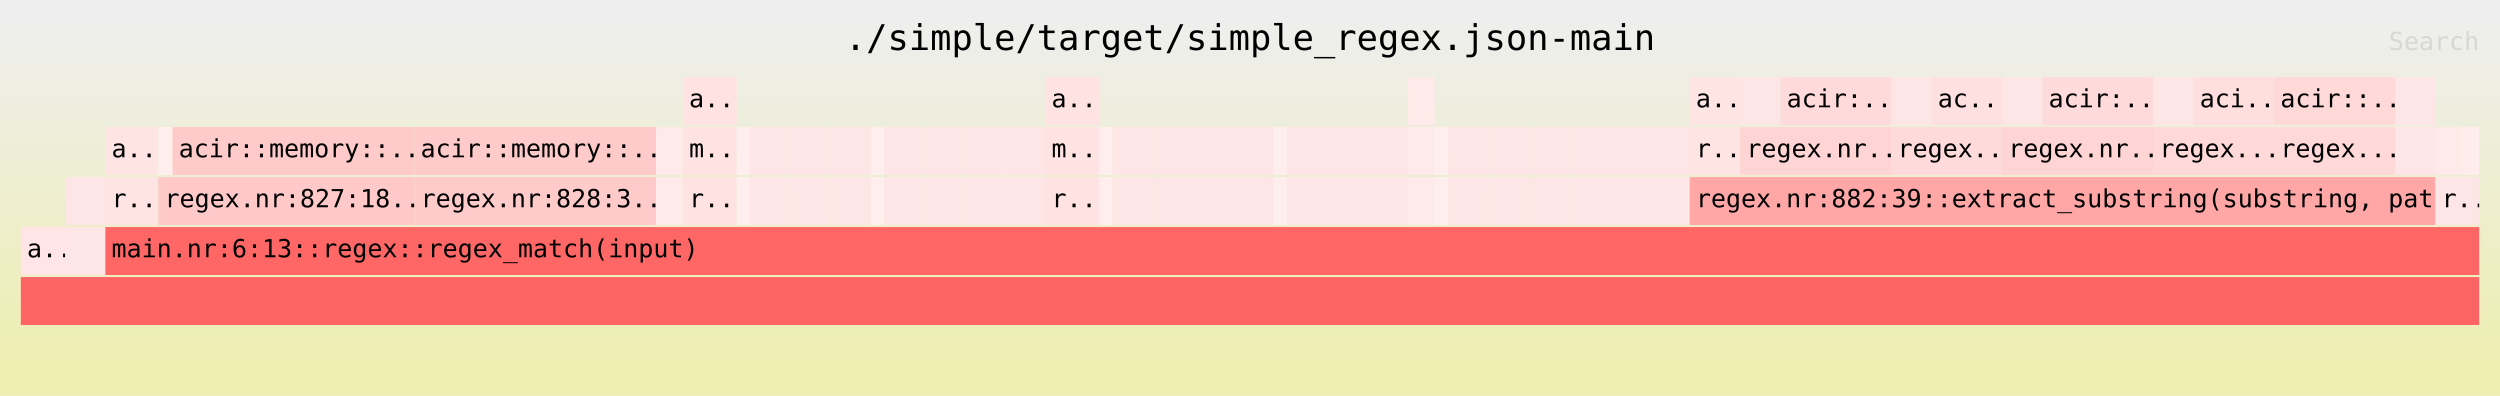
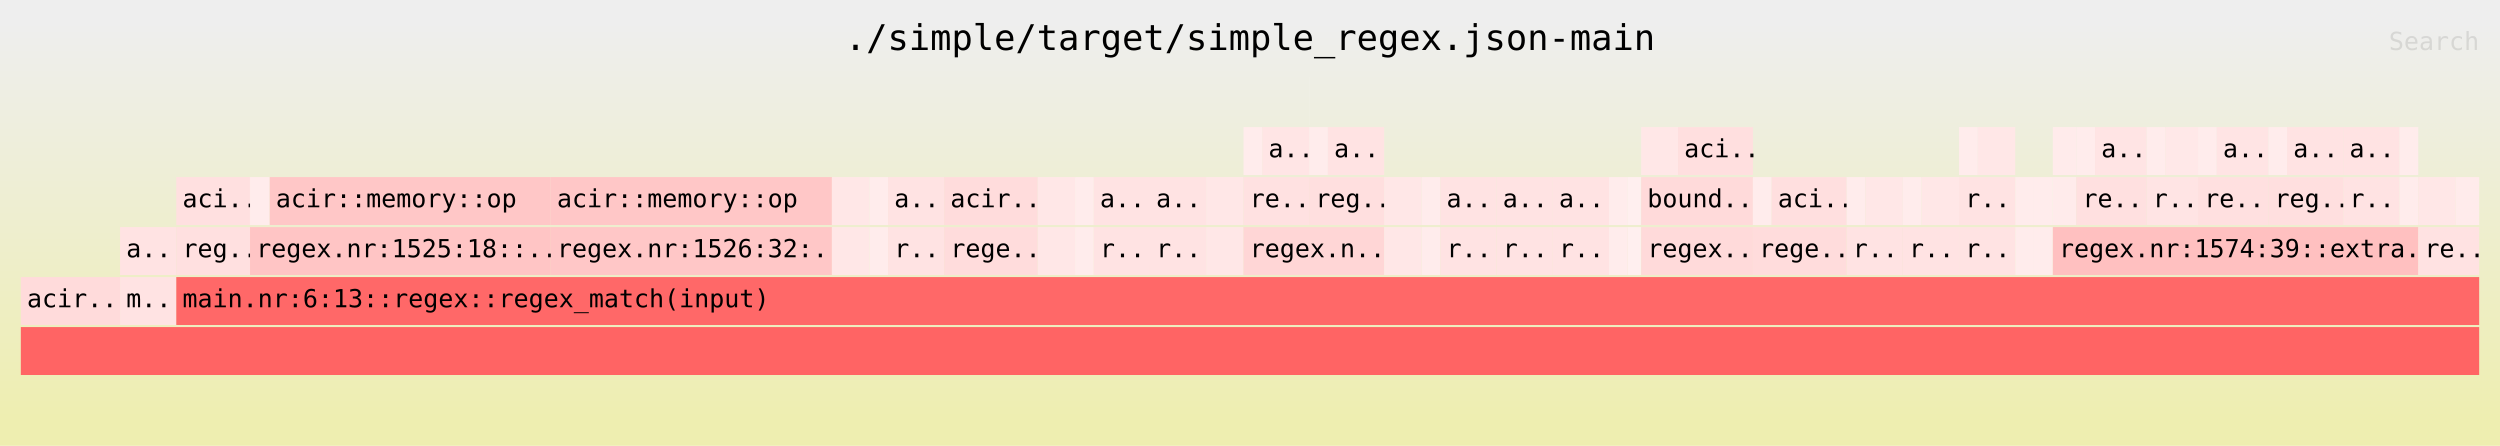
- <svg xmlns="http://www.w3.org/2000/svg" xmlns:ns1="http://github.com/jonhoo/inferno" version="1.1" width="1200" height="190" viewBox="0 0 1200 190">
+ <svg xmlns="http://www.w3.org/2000/svg" xmlns:ns1="http://github.com/jonhoo/inferno" version="1.1" width="1200" height="214" viewBox="0 0 1200 214">
  <defs>
    <linearGradient id="background" y1="0" y2="1" x1="0" x2="0">
      <stop stop-color="#eeeeee" offset="5%" />
      <stop stop-color="#eeeeb0" offset="95%" />
    </linearGradient>
  </defs>
  <style type="text/css">
text { font-family:monospace; font-size:12px }
#title { text-anchor:middle; font-size:17px; }
#matched { text-anchor:end; }
#search { text-anchor:end; opacity:0.1; cursor:pointer; }
#search:hover, #search.show { opacity:1; }
#subtitle { text-anchor:middle; font-color:rgb(160,160,160); }
#unzoom { cursor:pointer; }
#frames &gt; *:hover { stroke:black; stroke-width:0.5; cursor:pointer; }
.hide { display:none; }
.parent { opacity:0.5; }
</style>
-   <rect x="0" y="0" width="100%" height="190" fill="url(#background)" />
+   <rect x="0" y="0" width="100%" height="214" fill="url(#background)" />
  <text id="title" fill="rgb(0,0,0)" x="50%" y="24.00">./simple/target/simple_regex.json-main</text>
-   <text id="details" fill="rgb(0,0,0)" x="10" y="173.00"> </text>
+   <text id="details" fill="rgb(0,0,0)" x="10" y="197.00"> </text>
  <text id="unzoom" class="hide" fill="rgb(0,0,0)" x="10" y="24.00">Reset Zoom</text>
  <text id="search" fill="rgb(0,0,0)" x="1190" y="24.00">Search</text>
-   <text id="matched" fill="rgb(0,0,0)" x="1190" y="173.00"> </text>
-   <svg id="frames" x="10" width="1180" total_samples="187352">
-     <g>
-       <rect x="0%" y="109" width="1.799%" height="23" fill="rgb(255,229,229)" ns1:x="0" ns1:w="3371" />
-       <text x="0.25%" y="123.50">a..</text>
-     </g>
-     <g>
-       <rect x="1.799%" y="109" width="1.64%" height="23" fill="rgb(255,230,230)" ns1:x="3371" ns1:w="3072" />
-       <text x="2.049%" y="123.50" />
-     </g>
-     <g>
-       <rect x="1.799%" y="85" width="1.64%" height="23" fill="rgb(255,230,230)" ns1:x="3371" ns1:w="3072" />
-       <text x="2.049%" y="99.50" />
-     </g>
-     <g>
-       <rect x="3.439%" y="61" width="2.153%" height="23" fill="rgb(255,228,228)" ns1:x="6443" ns1:w="4034" />
-       <text x="3.689%" y="75.50">a..</text>
-     </g>
-     <g>
-       <rect x="3.439%" y="85" width="2.154%" height="23" fill="rgb(255,228,228)" ns1:x="6443" ns1:w="4036" />
-       <text x="3.689%" y="99.50">r..</text>
-     </g>
-     <g>
-       <rect x="5.592%" y="61" width="0.001%" height="23" fill="rgb(255,249,249)" ns1:x="10477" ns1:w="2" />
-       <text x="5.842%" y="75.50" />
-     </g>
-     <g>
-       <rect x="5.593%" y="61" width="0.57%" height="23" fill="rgb(255,238,238)" ns1:x="10479" ns1:w="1067" />
-       <text x="5.843%" y="75.50" />
-     </g>
-     <g>
-       <rect x="6.163%" y="61" width="0.01%" height="23" fill="rgb(255,248,248)" ns1:x="11546" ns1:w="18" />
-       <text x="6.413%" y="75.50" />
-     </g>
-     <g>
-       <rect x="5.593%" y="85" width="10.417%" height="23" fill="rgb(255,201,201)" ns1:x="10479" ns1:w="19517" />
-       <text x="5.843%" y="99.50">regex.nr:827:18..</text>
-     </g>
-     <g>
-       <rect x="6.172%" y="61" width="9.838%" height="23" fill="rgb(255,202,202)" ns1:x="11564" ns1:w="18432" />
-       <text x="6.422%" y="75.50">acir::memory::..</text>
-     </g>
-     <g>
-       <rect x="16.011%" y="85" width="9.829%" height="23" fill="rgb(255,202,202)" ns1:x="29996" ns1:w="18414" />
-       <text x="16.261%" y="99.50">regex.nr:828:3..</text>
-     </g>
-     <g>
-       <rect x="16.011%" y="61" width="9.829%" height="23" fill="rgb(255,202,202)" ns1:x="29996" ns1:w="18414" />
-       <text x="16.261%" y="75.50">acir::memory::..</text>
-     </g>
-     <g>
-       <rect x="25.839%" y="85" width="1.093%" height="23" fill="rgb(255,234,234)" ns1:x="48410" ns1:w="2048" />
-       <text x="26.089%" y="99.50" />
-     </g>
-     <g>
-       <rect x="25.839%" y="61" width="1.093%" height="23" fill="rgb(255,234,234)" ns1:x="48410" ns1:w="2048" />
-       <text x="26.089%" y="75.50" />
-     </g>
-     <g>
-       <rect x="26.932%" y="85" width="2.184%" height="23" fill="rgb(255,227,227)" ns1:x="50458" ns1:w="4092" />
-       <text x="27.182%" y="99.50">r..</text>
-     </g>
-     <g>
-       <rect x="26.932%" y="61" width="2.184%" height="23" fill="rgb(255,227,227)" ns1:x="50458" ns1:w="4092" />
-       <text x="27.182%" y="75.50">m..</text>
-     </g>
-     <g>
-       <rect x="26.932%" y="37" width="2.184%" height="23" fill="rgb(255,227,227)" ns1:x="50458" ns1:w="4092" />
-       <text x="27.182%" y="51.50">a..</text>
-     </g>
-     <g>
-       <rect x="29.116%" y="85" width="0.546%" height="23" fill="rgb(255,238,238)" ns1:x="54550" ns1:w="1023" />
-       <text x="29.366%" y="99.50" />
-     </g>
-     <g>
-       <rect x="29.116%" y="61" width="0.546%" height="23" fill="rgb(255,238,238)" ns1:x="54550" ns1:w="1023" />
-       <text x="29.366%" y="75.50" />
-     </g>
-     <g>
-       <rect x="29.662%" y="85" width="1.638%" height="23" fill="rgb(255,230,230)" ns1:x="55573" ns1:w="3069" />
-       <text x="29.912%" y="99.50" />
-     </g>
-     <g>
-       <rect x="29.662%" y="61" width="1.638%" height="23" fill="rgb(255,230,230)" ns1:x="55573" ns1:w="3069" />
-       <text x="29.912%" y="75.50" />
-     </g>
-     <g>
-       <rect x="31.3%" y="85" width="1.638%" height="23" fill="rgb(255,230,230)" ns1:x="58642" ns1:w="3069" />
-       <text x="31.55%" y="99.50" />
-     </g>
-     <g>
-       <rect x="31.3%" y="61" width="1.638%" height="23" fill="rgb(255,230,230)" ns1:x="58642" ns1:w="3069" />
-       <text x="31.55%" y="75.50" />
-     </g>
-     <g>
-       <rect x="32.938%" y="85" width="1.638%" height="23" fill="rgb(255,230,230)" ns1:x="61711" ns1:w="3069" />
-       <text x="33.188%" y="99.50" />
-     </g>
-     <g>
-       <rect x="32.938%" y="61" width="1.638%" height="23" fill="rgb(255,230,230)" ns1:x="61711" ns1:w="3069" />
-       <text x="33.188%" y="75.50" />
-     </g>
-     <g>
-       <rect x="34.577%" y="85" width="0.546%" height="23" fill="rgb(255,238,238)" ns1:x="64780" ns1:w="1023" />
-       <text x="34.827%" y="99.50" />
-     </g>
-     <g>
-       <rect x="34.577%" y="61" width="0.546%" height="23" fill="rgb(255,238,238)" ns1:x="64780" ns1:w="1023" />
-       <text x="34.827%" y="75.50" />
-     </g>
-     <g>
-       <rect x="35.123%" y="85" width="1.638%" height="23" fill="rgb(255,230,230)" ns1:x="65803" ns1:w="3069" />
-       <text x="35.373%" y="99.50" />
-     </g>
-     <g>
-       <rect x="35.123%" y="61" width="1.638%" height="23" fill="rgb(255,230,230)" ns1:x="65803" ns1:w="3069" />
-       <text x="35.373%" y="75.50" />
-     </g>
-     <g>
-       <rect x="36.761%" y="85" width="1.638%" height="23" fill="rgb(255,230,230)" ns1:x="68872" ns1:w="3069" />
-       <text x="37.011%" y="99.50" />
-     </g>
-     <g>
-       <rect x="36.761%" y="61" width="1.638%" height="23" fill="rgb(255,230,230)" ns1:x="68872" ns1:w="3069" />
-       <text x="37.011%" y="75.50" />
-     </g>
-     <g>
-       <rect x="38.399%" y="85" width="1.638%" height="23" fill="rgb(255,230,230)" ns1:x="71941" ns1:w="3069" />
-       <text x="38.649%" y="99.50" />
-     </g>
-     <g>
-       <rect x="38.399%" y="61" width="1.638%" height="23" fill="rgb(255,230,230)" ns1:x="71941" ns1:w="3069" />
-       <text x="38.649%" y="75.50" />
-     </g>
-     <g>
-       <rect x="40.037%" y="85" width="1.638%" height="23" fill="rgb(255,230,230)" ns1:x="75010" ns1:w="3069" />
-       <text x="40.287%" y="99.50" />
-     </g>
-     <g>
-       <rect x="40.037%" y="61" width="1.638%" height="23" fill="rgb(255,230,230)" ns1:x="75010" ns1:w="3069" />
-       <text x="40.287%" y="75.50" />
-     </g>
-     <g>
-       <rect x="41.675%" y="85" width="2.184%" height="23" fill="rgb(255,227,227)" ns1:x="78079" ns1:w="4092" />
-       <text x="41.925%" y="99.50">r..</text>
-     </g>
-     <g>
-       <rect x="41.675%" y="61" width="2.184%" height="23" fill="rgb(255,227,227)" ns1:x="78079" ns1:w="4092" />
-       <text x="41.925%" y="75.50">m..</text>
-     </g>
-     <g>
-       <rect x="41.675%" y="37" width="2.184%" height="23" fill="rgb(255,227,227)" ns1:x="78079" ns1:w="4092" />
-       <text x="41.925%" y="51.50">a..</text>
-     </g>
-     <g>
-       <rect x="43.859%" y="85" width="0.546%" height="23" fill="rgb(255,238,238)" ns1:x="82171" ns1:w="1023" />
-       <text x="44.109%" y="99.50" />
-     </g>
-     <g>
-       <rect x="43.859%" y="61" width="0.546%" height="23" fill="rgb(255,238,238)" ns1:x="82171" ns1:w="1023" />
-       <text x="44.109%" y="75.50" />
-     </g>
-     <g>
-       <rect x="44.405%" y="85" width="1.638%" height="23" fill="rgb(255,230,230)" ns1:x="83194" ns1:w="3069" />
-       <text x="44.655%" y="99.50" />
-     </g>
-     <g>
-       <rect x="44.405%" y="61" width="1.638%" height="23" fill="rgb(255,230,230)" ns1:x="83194" ns1:w="3069" />
-       <text x="44.655%" y="75.50" />
-     </g>
-     <g>
-       <rect x="46.043%" y="85" width="1.638%" height="23" fill="rgb(255,230,230)" ns1:x="86263" ns1:w="3069" />
-       <text x="46.293%" y="99.50" />
-     </g>
-     <g>
-       <rect x="46.043%" y="61" width="1.638%" height="23" fill="rgb(255,230,230)" ns1:x="86263" ns1:w="3069" />
-       <text x="46.293%" y="75.50" />
-     </g>
-     <g>
-       <rect x="47.681%" y="85" width="1.638%" height="23" fill="rgb(255,230,230)" ns1:x="89332" ns1:w="3069" />
-       <text x="47.931%" y="99.50" />
-     </g>
-     <g>
-       <rect x="47.681%" y="61" width="1.638%" height="23" fill="rgb(255,230,230)" ns1:x="89332" ns1:w="3069" />
-       <text x="47.931%" y="75.50" />
-     </g>
-     <g>
-       <rect x="49.319%" y="85" width="1.638%" height="23" fill="rgb(255,230,230)" ns1:x="92401" ns1:w="3069" />
-       <text x="49.569%" y="99.50" />
-     </g>
-     <g>
-       <rect x="49.319%" y="61" width="1.638%" height="23" fill="rgb(255,230,230)" ns1:x="92401" ns1:w="3069" />
-       <text x="49.569%" y="75.50" />
-     </g>
-     <g>
-       <rect x="50.958%" y="85" width="0.546%" height="23" fill="rgb(255,238,238)" ns1:x="95470" ns1:w="1023" />
-       <text x="51.208%" y="99.50" />
-     </g>
-     <g>
-       <rect x="50.958%" y="61" width="0.546%" height="23" fill="rgb(255,238,238)" ns1:x="95470" ns1:w="1023" />
-       <text x="51.208%" y="75.50" />
-     </g>
-     <g>
-       <rect x="51.504%" y="85" width="1.638%" height="23" fill="rgb(255,230,230)" ns1:x="96493" ns1:w="3069" />
-       <text x="51.754%" y="99.50" />
-     </g>
-     <g>
-       <rect x="51.504%" y="61" width="1.638%" height="23" fill="rgb(255,230,230)" ns1:x="96493" ns1:w="3069" />
-       <text x="51.754%" y="75.50" />
-     </g>
-     <g>
-       <rect x="53.142%" y="85" width="1.638%" height="23" fill="rgb(255,230,230)" ns1:x="99562" ns1:w="3069" />
-       <text x="53.392%" y="99.50" />
-     </g>
-     <g>
-       <rect x="53.142%" y="61" width="1.638%" height="23" fill="rgb(255,230,230)" ns1:x="99562" ns1:w="3069" />
-       <text x="53.392%" y="75.50" />
-     </g>
-     <g>
-       <rect x="54.78%" y="85" width="1.638%" height="23" fill="rgb(255,230,230)" ns1:x="102631" ns1:w="3069" />
-       <text x="55.03%" y="99.50" />
-     </g>
-     <g>
-       <rect x="54.78%" y="61" width="1.638%" height="23" fill="rgb(255,230,230)" ns1:x="102631" ns1:w="3069" />
-       <text x="55.03%" y="75.50" />
-     </g>
-     <g>
-       <rect x="56.418%" y="85" width="1.092%" height="23" fill="rgb(255,234,234)" ns1:x="105700" ns1:w="2046" />
-       <text x="56.668%" y="99.50" />
-     </g>
-     <g>
-       <rect x="56.418%" y="61" width="1.092%" height="23" fill="rgb(255,234,234)" ns1:x="105700" ns1:w="2046" />
-       <text x="56.668%" y="75.50" />
-     </g>
-     <g>
-       <rect x="56.418%" y="37" width="1.092%" height="23" fill="rgb(255,234,234)" ns1:x="105700" ns1:w="2046" />
-       <text x="56.668%" y="51.50" />
-     </g>
-     <g>
-       <rect x="57.51%" y="85" width="0.546%" height="23" fill="rgb(255,238,238)" ns1:x="107746" ns1:w="1023" />
-       <text x="57.76%" y="99.50" />
-     </g>
-     <g>
-       <rect x="57.51%" y="61" width="0.546%" height="23" fill="rgb(255,238,238)" ns1:x="107746" ns1:w="1023" />
-       <text x="57.76%" y="75.50" />
-     </g>
-     <g>
-       <rect x="58.056%" y="85" width="1.638%" height="23" fill="rgb(255,230,230)" ns1:x="108769" ns1:w="3069" />
-       <text x="58.306%" y="99.50" />
-     </g>
-     <g>
-       <rect x="58.056%" y="61" width="1.638%" height="23" fill="rgb(255,230,230)" ns1:x="108769" ns1:w="3069" />
-       <text x="58.306%" y="75.50" />
-     </g>
-     <g>
-       <rect x="59.694%" y="85" width="1.638%" height="23" fill="rgb(255,230,230)" ns1:x="111838" ns1:w="3069" />
-       <text x="59.944%" y="99.50" />
-     </g>
-     <g>
-       <rect x="59.694%" y="61" width="1.638%" height="23" fill="rgb(255,230,230)" ns1:x="111838" ns1:w="3069" />
-       <text x="59.944%" y="75.50" />
-     </g>
-     <g>
-       <rect x="61.332%" y="85" width="1.638%" height="23" fill="rgb(255,230,230)" ns1:x="114907" ns1:w="3069" />
-       <text x="61.582%" y="99.50" />
-     </g>
-     <g>
-       <rect x="61.332%" y="61" width="1.638%" height="23" fill="rgb(255,230,230)" ns1:x="114907" ns1:w="3069" />
-       <text x="61.582%" y="75.50" />
-     </g>
-     <g>
-       <rect x="62.97%" y="85" width="1.638%" height="23" fill="rgb(255,230,230)" ns1:x="117976" ns1:w="3069" />
-       <text x="63.22%" y="99.50" />
-     </g>
-     <g>
-       <rect x="62.97%" y="61" width="1.638%" height="23" fill="rgb(255,230,230)" ns1:x="117976" ns1:w="3069" />
-       <text x="63.22%" y="75.50" />
-     </g>
-     <g>
-       <rect x="64.608%" y="85" width="1.638%" height="23" fill="rgb(255,230,230)" ns1:x="121045" ns1:w="3069" />
-       <text x="64.858%" y="99.50" />
-     </g>
-     <g>
-       <rect x="64.608%" y="61" width="1.638%" height="23" fill="rgb(255,230,230)" ns1:x="121045" ns1:w="3069" />
-       <text x="64.858%" y="75.50" />
-     </g>
-     <g>
-       <rect x="66.246%" y="85" width="1.638%" height="23" fill="rgb(255,230,230)" ns1:x="124114" ns1:w="3069" />
-       <text x="66.496%" y="99.50" />
-     </g>
-     <g>
-       <rect x="66.246%" y="61" width="1.638%" height="23" fill="rgb(255,230,230)" ns1:x="124114" ns1:w="3069" />
-       <text x="66.496%" y="75.50" />
-     </g>
-     <g>
-       <rect x="67.885%" y="85" width="0.001%" height="23" fill="rgb(255,249,249)" ns1:x="127183" ns1:w="1" />
-       <text x="68.135%" y="99.50" />
-     </g>
-     <g>
-       <rect x="67.885%" y="61" width="0.001%" height="23" fill="rgb(255,249,249)" ns1:x="127183" ns1:w="1" />
-       <text x="68.135%" y="75.50" />
-     </g>
-     <g>
-       <rect x="67.885%" y="85" width="0.002%" height="23" fill="rgb(255,249,249)" ns1:x="127184" ns1:w="3" />
-       <text x="68.135%" y="99.50" />
-     </g>
-     <g>
-       <rect x="67.885%" y="61" width="0.002%" height="23" fill="rgb(255,249,249)" ns1:x="127184" ns1:w="3" />
-       <text x="68.135%" y="75.50" />
-     </g>
-     <g>
-       <rect x="67.887%" y="61" width="2.053%" height="23" fill="rgb(255,228,228)" ns1:x="127187" ns1:w="3846" />
-       <text x="68.137%" y="75.50">r..</text>
-     </g>
-     <g>
-       <rect x="67.887%" y="37" width="2.053%" height="23" fill="rgb(255,228,228)" ns1:x="127187" ns1:w="3846" />
-       <text x="68.137%" y="51.50">a..</text>
-     </g>
-     <g>
-       <rect x="69.939%" y="61" width="0.002%" height="23" fill="rgb(255,249,249)" ns1:x="131033" ns1:w="3" />
-       <text x="70.189%" y="75.50" />
-     </g>
-     <g>
-       <rect x="69.939%" y="37" width="0.002%" height="23" fill="rgb(255,249,249)" ns1:x="131033" ns1:w="3" />
-       <text x="70.189%" y="51.50" />
-     </g>
-     <g>
-       <rect x="69.941%" y="37" width="1.64%" height="23" fill="rgb(255,230,230)" ns1:x="131036" ns1:w="3072" />
-       <text x="70.191%" y="51.50" />
-     </g>
-     <g>
-       <rect x="69.941%" y="61" width="6.149%" height="23" fill="rgb(255,212,212)" ns1:x="131036" ns1:w="11520" />
-       <text x="70.191%" y="75.50">regex.nr..</text>
-     </g>
-     <g>
-       <rect x="71.581%" y="37" width="4.509%" height="23" fill="rgb(255,218,218)" ns1:x="134108" ns1:w="8448" />
-       <text x="71.831%" y="51.50">acir:..</text>
-     </g>
-     <g>
-       <rect x="76.09%" y="37" width="1.638%" height="23" fill="rgb(255,230,230)" ns1:x="142556" ns1:w="3069" />
-       <text x="76.34%" y="51.50" />
-     </g>
-     <g>
-       <rect x="76.09%" y="61" width="4.504%" height="23" fill="rgb(255,218,218)" ns1:x="142556" ns1:w="8439" />
-       <text x="76.34%" y="75.50">regex..</text>
-     </g>
-     <g>
-       <rect x="77.728%" y="37" width="2.866%" height="23" fill="rgb(255,224,224)" ns1:x="145625" ns1:w="5370" />
-       <text x="77.978%" y="51.50">ac..</text>
-     </g>
-     <g>
-       <rect x="80.594%" y="37" width="1.64%" height="23" fill="rgb(255,230,230)" ns1:x="150995" ns1:w="3072" />
-       <text x="80.844%" y="51.50" />
-     </g>
-     <g>
-       <rect x="80.594%" y="61" width="6.149%" height="23" fill="rgb(255,212,212)" ns1:x="150995" ns1:w="11520" />
-       <text x="80.844%" y="75.50">regex.nr..</text>
-     </g>
-     <g>
-       <rect x="82.234%" y="37" width="4.509%" height="23" fill="rgb(255,218,218)" ns1:x="154067" ns1:w="8448" />
-       <text x="82.484%" y="51.50">acir:..</text>
-     </g>
-     <g>
-       <rect x="86.743%" y="37" width="1.64%" height="23" fill="rgb(255,230,230)" ns1:x="162515" ns1:w="3072" />
-       <text x="86.993%" y="51.50" />
-     </g>
-     <g>
-       <rect x="86.743%" y="61" width="4.919%" height="23" fill="rgb(255,216,216)" ns1:x="162515" ns1:w="9216" />
-       <text x="86.993%" y="75.50">regex...</text>
-     </g>
-     <g>
-       <rect x="88.383%" y="37" width="3.279%" height="23" fill="rgb(255,222,222)" ns1:x="165587" ns1:w="6144" />
-       <text x="88.633%" y="51.50">aci..</text>
-     </g>
-     <g>
-       <rect x="91.662%" y="61" width="4.919%" height="23" fill="rgb(255,216,216)" ns1:x="171731" ns1:w="9216" />
-       <text x="91.912%" y="75.50">regex...</text>
-     </g>
-     <g>
-       <rect x="91.662%" y="37" width="4.919%" height="23" fill="rgb(255,216,216)" ns1:x="171731" ns1:w="9216" />
-       <text x="91.912%" y="51.50">acir::..</text>
-     </g>
-     <g>
-       <rect x="67.887%" y="85" width="30.334%" height="23" fill="rgb(255,167,167)" ns1:x="127187" ns1:w="56832" />
-       <text x="68.137%" y="99.50">regex.nr:882:39::extract_substring(substring, pat..</text>
-     </g>
-     <g>
-       <rect x="96.581%" y="61" width="1.64%" height="23" fill="rgb(255,230,230)" ns1:x="180947" ns1:w="3072" />
-       <text x="96.831%" y="75.50" />
-     </g>
-     <g>
-       <rect x="96.581%" y="37" width="1.64%" height="23" fill="rgb(255,230,230)" ns1:x="180947" ns1:w="3072" />
-       <text x="96.831%" y="51.50" />
-     </g>
-     <g>
-       <rect x="98.221%" y="61" width="0.001%" height="23" fill="rgb(255,249,249)" ns1:x="184019" ns1:w="1" />
-       <text x="98.471%" y="75.50" />
-     </g>
-     <g>
-       <rect x="98.221%" y="85" width="0.002%" height="23" fill="rgb(255,249,249)" ns1:x="184019" ns1:w="4" />
-       <text x="98.471%" y="99.50" />
-     </g>
-     <g>
-       <rect x="98.222%" y="61" width="0.002%" height="23" fill="rgb(255,249,249)" ns1:x="184020" ns1:w="3" />
-       <text x="98.472%" y="75.50" />
-     </g>
-     <g>
-       <rect x="98.223%" y="61" width="1.094%" height="23" fill="rgb(255,234,234)" ns1:x="184023" ns1:w="2049" />
-       <text x="98.473%" y="75.50" />
-     </g>
-     <g>
-       <rect x="0%" y="133" width="100%" height="23" fill="rgb(255,100,100)" ns1:x="0" ns1:w="187352" />
-       <text x="0.25%" y="147.50" />
-     </g>
-     <g>
-       <rect x="3.439%" y="109" width="96.561%" height="23" fill="rgb(255,102,102)" ns1:x="6443" ns1:w="180909" />
-       <text x="3.689%" y="123.50">main.nr:6:13::regex::regex_match(input)</text>
-     </g>
-     <g>
-       <rect x="98.223%" y="85" width="1.777%" height="23" fill="rgb(255,230,230)" ns1:x="184023" ns1:w="3329" />
-       <text x="98.473%" y="99.50">r..</text>
-     </g>
-     <g>
-       <rect x="99.317%" y="61" width="0.683%" height="23" fill="rgb(255,237,237)" ns1:x="186072" ns1:w="1280" />
-       <text x="99.567%" y="75.50" />
+   <text id="matched" fill="rgb(0,0,0)" x="1190" y="197.00"> </text>
+   <svg id="frames" x="10" width="1180" total_samples="134325">
+     <g>
+       <rect x="0%" y="133" width="4.034%" height="23" fill="rgb(255,219,219)" ns1:x="0" ns1:w="5419" />
+       <text x="0.25%" y="147.50">acir..</text>
+     </g>
+     <g>
+       <rect x="4.034%" y="133" width="0.002%" height="23" fill="rgb(255,249,249)" ns1:x="5419" ns1:w="3" />
+       <text x="4.284%" y="147.50" />
+     </g>
+     <g>
+       <rect x="4.037%" y="133" width="2.287%" height="23" fill="rgb(255,227,227)" ns1:x="5422" ns1:w="3072" />
+       <text x="4.287%" y="147.50">m..</text>
+     </g>
+     <g>
+       <rect x="4.037%" y="109" width="2.287%" height="23" fill="rgb(255,227,227)" ns1:x="5422" ns1:w="3072" />
+       <text x="4.287%" y="123.50">a..</text>
+     </g>
+     <g>
+       <rect x="6.324%" y="85" width="2.998%" height="23" fill="rgb(255,224,224)" ns1:x="8494" ns1:w="4027" />
+       <text x="6.574%" y="99.50">aci..</text>
+     </g>
+     <g>
+       <rect x="6.324%" y="109" width="2.999%" height="23" fill="rgb(255,224,224)" ns1:x="8494" ns1:w="4029" />
+       <text x="6.574%" y="123.50">reg..</text>
+     </g>
+     <g>
+       <rect x="9.321%" y="85" width="0.002%" height="23" fill="rgb(255,249,249)" ns1:x="12521" ns1:w="2" />
+       <text x="9.571%" y="99.50" />
+     </g>
+     <g>
+       <rect x="9.323%" y="85" width="0.789%" height="23" fill="rgb(255,236,236)" ns1:x="12523" ns1:w="1060" />
+       <text x="9.573%" y="99.50" />
+     </g>
+     <g>
+       <rect x="10.112%" y="85" width="0.011%" height="23" fill="rgb(255,248,248)" ns1:x="13583" ns1:w="15" />
+       <text x="10.362%" y="99.50" />
+     </g>
+     <g>
+       <rect x="9.323%" y="109" width="12.235%" height="23" fill="rgb(255,197,197)" ns1:x="12523" ns1:w="16435" />
+       <text x="9.573%" y="123.50">regex.nr:1525:18::..</text>
+     </g>
+     <g>
+       <rect x="10.123%" y="85" width="11.435%" height="23" fill="rgb(255,199,199)" ns1:x="13598" ns1:w="15360" />
+       <text x="10.373%" y="99.50">acir::memory::op</text>
+     </g>
+     <g>
+       <rect x="21.558%" y="109" width="11.435%" height="23" fill="rgb(255,199,199)" ns1:x="28958" ns1:w="15360" />
+       <text x="21.808%" y="123.50">regex.nr:1526:32:..</text>
+     </g>
+     <g>
+       <rect x="21.558%" y="85" width="11.435%" height="23" fill="rgb(255,199,199)" ns1:x="28958" ns1:w="15360" />
+       <text x="21.808%" y="99.50">acir::memory::op</text>
+     </g>
+     <g>
+       <rect x="32.993%" y="109" width="1.525%" height="23" fill="rgb(255,231,231)" ns1:x="44318" ns1:w="2048" />
+       <text x="33.243%" y="123.50" />
+     </g>
+     <g>
+       <rect x="32.993%" y="85" width="1.525%" height="23" fill="rgb(255,231,231)" ns1:x="44318" ns1:w="2048" />
+       <text x="33.243%" y="99.50" />
+     </g>
+     <g>
+       <rect x="34.518%" y="109" width="0.76%" height="23" fill="rgb(255,236,236)" ns1:x="46366" ns1:w="1021" />
+       <text x="34.768%" y="123.50" />
+     </g>
+     <g>
+       <rect x="34.518%" y="85" width="0.76%" height="23" fill="rgb(255,236,236)" ns1:x="46366" ns1:w="1021" />
+       <text x="34.768%" y="99.50" />
+     </g>
+     <g>
+       <rect x="35.278%" y="109" width="2.283%" height="23" fill="rgb(255,227,227)" ns1:x="47387" ns1:w="3066" />
+       <text x="35.528%" y="123.50">r..</text>
+     </g>
+     <g>
+       <rect x="35.278%" y="85" width="2.283%" height="23" fill="rgb(255,227,227)" ns1:x="47387" ns1:w="3066" />
+       <text x="35.528%" y="99.50">a..</text>
+     </g>
+     <g>
+       <rect x="37.56%" y="109" width="3.803%" height="23" fill="rgb(255,220,220)" ns1:x="50453" ns1:w="5108" />
+       <text x="37.81%" y="123.50">rege..</text>
+     </g>
+     <g>
+       <rect x="37.56%" y="85" width="3.803%" height="23" fill="rgb(255,220,220)" ns1:x="50453" ns1:w="5108" />
+       <text x="37.81%" y="99.50">acir..</text>
+     </g>
+     <g>
+       <rect x="41.363%" y="109" width="1.522%" height="23" fill="rgb(255,231,231)" ns1:x="55561" ns1:w="2044" />
+       <text x="41.613%" y="123.50" />
+     </g>
+     <g>
+       <rect x="41.363%" y="85" width="1.522%" height="23" fill="rgb(255,231,231)" ns1:x="55561" ns1:w="2044" />
+       <text x="41.613%" y="99.50" />
+     </g>
+     <g>
+       <rect x="42.885%" y="109" width="0.761%" height="23" fill="rgb(255,236,236)" ns1:x="57605" ns1:w="1022" />
+       <text x="43.135%" y="123.50" />
+     </g>
+     <g>
+       <rect x="42.885%" y="85" width="0.761%" height="23" fill="rgb(255,236,236)" ns1:x="57605" ns1:w="1022" />
+       <text x="43.135%" y="99.50" />
+     </g>
+     <g>
+       <rect x="43.646%" y="109" width="2.285%" height="23" fill="rgb(255,227,227)" ns1:x="58627" ns1:w="3069" />
+       <text x="43.896%" y="123.50">r..</text>
+     </g>
+     <g>
+       <rect x="43.646%" y="85" width="2.285%" height="23" fill="rgb(255,227,227)" ns1:x="58627" ns1:w="3069" />
+       <text x="43.896%" y="99.50">a..</text>
+     </g>
+     <g>
+       <rect x="45.93%" y="109" width="2.285%" height="23" fill="rgb(255,227,227)" ns1:x="61696" ns1:w="3069" />
+       <text x="46.18%" y="123.50">r..</text>
+     </g>
+     <g>
+       <rect x="45.93%" y="85" width="2.285%" height="23" fill="rgb(255,227,227)" ns1:x="61696" ns1:w="3069" />
+       <text x="46.18%" y="99.50">a..</text>
+     </g>
+     <g>
+       <rect x="48.215%" y="109" width="1.522%" height="23" fill="rgb(255,231,231)" ns1:x="64765" ns1:w="2044" />
+       <text x="48.465%" y="123.50" />
+     </g>
+     <g>
+       <rect x="48.215%" y="85" width="1.522%" height="23" fill="rgb(255,231,231)" ns1:x="64765" ns1:w="2044" />
+       <text x="48.465%" y="99.50" />
+     </g>
+     <g>
+       <rect x="49.737%" y="61" width="0.762%" height="23" fill="rgb(255,236,236)" ns1:x="66809" ns1:w="1024" />
+       <text x="49.987%" y="75.50" />
+     </g>
+     <g>
+       <rect x="49.737%" y="85" width="2.668%" height="23" fill="rgb(255,225,225)" ns1:x="66809" ns1:w="3584" />
+       <text x="49.987%" y="99.50">re..</text>
+     </g>
+     <g>
+       <rect x="50.499%" y="61" width="1.906%" height="23" fill="rgb(255,229,229)" ns1:x="67833" ns1:w="2560" />
+       <text x="50.749%" y="75.50">a..</text>
+     </g>
+     <g>
+       <rect x="52.405%" y="37" width="0.001%" height="23" fill="rgb(255,249,249)" ns1:x="70393" ns1:w="1" />
+       <text x="52.655%" y="51.50" />
+     </g>
+     <g>
+       <rect x="52.405%" y="85" width="0.002%" height="23" fill="rgb(255,249,249)" ns1:x="70393" ns1:w="3" />
+       <text x="52.655%" y="99.50" />
+     </g>
+     <g>
+       <rect x="52.405%" y="61" width="0.002%" height="23" fill="rgb(255,249,249)" ns1:x="70393" ns1:w="3" />
+       <text x="52.655%" y="75.50" />
+     </g>
+     <g>
+       <rect x="52.406%" y="37" width="0.002%" height="23" fill="rgb(255,249,249)" ns1:x="70394" ns1:w="2" />
+       <text x="52.656%" y="51.50" />
+     </g>
+     <g>
+       <rect x="52.407%" y="61" width="0.762%" height="23" fill="rgb(255,236,236)" ns1:x="70396" ns1:w="1024" />
+       <text x="52.657%" y="75.50" />
+     </g>
+     <g>
+       <rect x="49.737%" y="109" width="5.72%" height="23" fill="rgb(255,214,214)" ns1:x="66809" ns1:w="7683" />
+       <text x="49.987%" y="123.50">regex.n..</text>
+     </g>
+     <g>
+       <rect x="52.407%" y="85" width="3.049%" height="23" fill="rgb(255,223,223)" ns1:x="70396" ns1:w="4096" />
+       <text x="52.657%" y="99.50">reg..</text>
+     </g>
+     <g>
+       <rect x="53.17%" y="61" width="2.287%" height="23" fill="rgb(255,227,227)" ns1:x="71420" ns1:w="3072" />
+       <text x="53.42%" y="75.50">a..</text>
+     </g>
+     <g>
+       <rect x="55.456%" y="109" width="1.525%" height="23" fill="rgb(255,231,231)" ns1:x="74492" ns1:w="2048" />
+       <text x="55.706%" y="123.50" />
+     </g>
+     <g>
+       <rect x="55.456%" y="85" width="1.525%" height="23" fill="rgb(255,231,231)" ns1:x="74492" ns1:w="2048" />
+       <text x="55.706%" y="99.50" />
+     </g>
+     <g>
+       <rect x="56.981%" y="109" width="0.762%" height="23" fill="rgb(255,236,236)" ns1:x="76540" ns1:w="1024" />
+       <text x="57.231%" y="123.50" />
+     </g>
+     <g>
+       <rect x="56.981%" y="85" width="0.762%" height="23" fill="rgb(255,236,236)" ns1:x="76540" ns1:w="1024" />
+       <text x="57.231%" y="99.50" />
+     </g>
+     <g>
+       <rect x="57.743%" y="109" width="2.287%" height="23" fill="rgb(255,227,227)" ns1:x="77564" ns1:w="3072" />
+       <text x="57.993%" y="123.50">r..</text>
+     </g>
+     <g>
+       <rect x="57.743%" y="85" width="2.287%" height="23" fill="rgb(255,227,227)" ns1:x="77564" ns1:w="3072" />
+       <text x="57.993%" y="99.50">a..</text>
+     </g>
+     <g>
+       <rect x="60.031%" y="109" width="2.287%" height="23" fill="rgb(255,227,227)" ns1:x="80636" ns1:w="3072" />
+       <text x="60.281%" y="123.50">r..</text>
+     </g>
+     <g>
+       <rect x="60.031%" y="85" width="2.287%" height="23" fill="rgb(255,227,227)" ns1:x="80636" ns1:w="3072" />
+       <text x="60.281%" y="99.50">a..</text>
+     </g>
+     <g>
+       <rect x="62.318%" y="109" width="2.287%" height="23" fill="rgb(255,227,227)" ns1:x="83708" ns1:w="3072" />
+       <text x="62.568%" y="123.50">r..</text>
+     </g>
+     <g>
+       <rect x="62.318%" y="85" width="2.287%" height="23" fill="rgb(255,227,227)" ns1:x="83708" ns1:w="3072" />
+       <text x="62.568%" y="99.50">a..</text>
+     </g>
+     <g>
+       <rect x="64.605%" y="109" width="0.762%" height="23" fill="rgb(255,236,236)" ns1:x="86780" ns1:w="1024" />
+       <text x="64.855%" y="123.50" />
+     </g>
+     <g>
+       <rect x="64.605%" y="85" width="0.762%" height="23" fill="rgb(255,236,236)" ns1:x="86780" ns1:w="1024" />
+       <text x="64.855%" y="99.50" />
+     </g>
+     <g>
+       <rect x="65.367%" y="85" width="0.003%" height="23" fill="rgb(255,249,249)" ns1:x="87804" ns1:w="4" />
+       <text x="65.617%" y="99.50" />
+     </g>
+     <g>
+       <rect x="65.367%" y="109" width="0.529%" height="23" fill="rgb(255,239,239)" ns1:x="87804" ns1:w="710" />
+       <text x="65.617%" y="123.50" />
+     </g>
+     <g>
+       <rect x="65.37%" y="85" width="0.526%" height="23" fill="rgb(255,239,239)" ns1:x="87808" ns1:w="706" />
+       <text x="65.62%" y="99.50" />
+     </g>
+     <g>
+       <rect x="65.895%" y="85" width="0.001%" height="23" fill="rgb(255,249,249)" ns1:x="88514" ns1:w="1" />
+       <text x="66.145%" y="99.50" />
+     </g>
+     <g>
+       <rect x="65.895%" y="109" width="0.002%" height="23" fill="rgb(255,249,249)" ns1:x="88514" ns1:w="2" />
+       <text x="66.145%" y="123.50" />
+     </g>
+     <g>
+       <rect x="65.896%" y="85" width="0.001%" height="23" fill="rgb(255,249,249)" ns1:x="88515" ns1:w="1" />
+       <text x="66.146%" y="99.50" />
+     </g>
+     <g>
+       <rect x="65.897%" y="85" width="0.003%" height="23" fill="rgb(255,249,249)" ns1:x="88516" ns1:w="4" />
+       <text x="66.147%" y="99.50" />
+     </g>
+     <g>
+       <rect x="65.897%" y="109" width="0.013%" height="23" fill="rgb(255,248,248)" ns1:x="88516" ns1:w="18" />
+       <text x="66.147%" y="123.50" />
+     </g>
+     <g>
+       <rect x="65.9%" y="85" width="0.01%" height="23" fill="rgb(255,248,248)" ns1:x="88520" ns1:w="14" />
+       <text x="66.15%" y="99.50" />
+     </g>
+     <g>
+       <rect x="65.91%" y="61" width="0.001%" height="23" fill="rgb(255,249,249)" ns1:x="88534" ns1:w="1" />
+       <text x="66.16%" y="75.50" />
+     </g>
+     <g>
+       <rect x="65.91%" y="109" width="0.003%" height="23" fill="rgb(255,249,249)" ns1:x="88534" ns1:w="4" />
+       <text x="66.16%" y="123.50" />
+     </g>
+     <g>
+       <rect x="65.91%" y="85" width="0.003%" height="23" fill="rgb(255,249,249)" ns1:x="88534" ns1:w="4" />
+       <text x="66.16%" y="99.50" />
+     </g>
+     <g>
+       <rect x="65.911%" y="61" width="0.002%" height="23" fill="rgb(255,249,249)" ns1:x="88535" ns1:w="3" />
+       <text x="66.161%" y="75.50" />
+     </g>
+     <g>
+       <rect x="65.913%" y="61" width="1.499%" height="23" fill="rgb(255,231,231)" ns1:x="88538" ns1:w="2013" />
+       <text x="66.163%" y="75.50" />
+     </g>
+     <g>
+       <rect x="65.913%" y="109" width="4.545%" height="23" fill="rgb(255,218,218)" ns1:x="88538" ns1:w="6105" />
+       <text x="66.163%" y="123.50">regex..</text>
+     </g>
+     <g>
+       <rect x="65.913%" y="85" width="4.545%" height="23" fill="rgb(255,218,218)" ns1:x="88538" ns1:w="6105" />
+       <text x="66.163%" y="99.50">bound..</text>
+     </g>
+     <g>
+       <rect x="67.412%" y="61" width="3.046%" height="23" fill="rgb(255,223,223)" ns1:x="90551" ns1:w="4092" />
+       <text x="67.662%" y="75.50">aci..</text>
+     </g>
+     <g>
+       <rect x="70.458%" y="85" width="0.762%" height="23" fill="rgb(255,236,236)" ns1:x="94643" ns1:w="1024" />
+       <text x="70.708%" y="99.50" />
+     </g>
+     <g>
+       <rect x="70.458%" y="109" width="3.81%" height="23" fill="rgb(255,220,220)" ns1:x="94643" ns1:w="5118" />
+       <text x="70.708%" y="123.50">rege..</text>
+     </g>
+     <g>
+       <rect x="71.221%" y="85" width="3.048%" height="23" fill="rgb(255,223,223)" ns1:x="95667" ns1:w="4094" />
+       <text x="71.471%" y="99.50">aci..</text>
+     </g>
+     <g>
+       <rect x="74.268%" y="85" width="0.762%" height="23" fill="rgb(255,236,236)" ns1:x="99761" ns1:w="1024" />
+       <text x="74.518%" y="99.50" />
+     </g>
+     <g>
+       <rect x="74.268%" y="109" width="2.288%" height="23" fill="rgb(255,227,227)" ns1:x="99761" ns1:w="3073" />
+       <text x="74.518%" y="123.50">r..</text>
+     </g>
+     <g>
+       <rect x="75.031%" y="85" width="1.525%" height="23" fill="rgb(255,231,231)" ns1:x="100785" ns1:w="2049" />
+       <text x="75.281%" y="99.50" />
+     </g>
+     <g>
+       <rect x="76.556%" y="85" width="0.762%" height="23" fill="rgb(255,236,236)" ns1:x="102834" ns1:w="1024" />
+       <text x="76.806%" y="99.50" />
+     </g>
+     <g>
+       <rect x="76.556%" y="109" width="2.287%" height="23" fill="rgb(255,227,227)" ns1:x="102834" ns1:w="3072" />
+       <text x="76.806%" y="123.50">r..</text>
+     </g>
+     <g>
+       <rect x="77.318%" y="85" width="1.525%" height="23" fill="rgb(255,231,231)" ns1:x="103858" ns1:w="2048" />
+       <text x="77.568%" y="99.50" />
+     </g>
+     <g>
+       <rect x="78.843%" y="61" width="0.762%" height="23" fill="rgb(255,236,236)" ns1:x="105906" ns1:w="1023" />
+       <text x="79.093%" y="75.50" />
+     </g>
+     <g>
+       <rect x="78.843%" y="109" width="2.285%" height="23" fill="rgb(255,227,227)" ns1:x="105906" ns1:w="3069" />
+       <text x="79.093%" y="123.50">r..</text>
+     </g>
+     <g>
+       <rect x="78.843%" y="85" width="2.285%" height="23" fill="rgb(255,227,227)" ns1:x="105906" ns1:w="3069" />
+       <text x="79.093%" y="99.50">r..</text>
+     </g>
+     <g>
+       <rect x="79.605%" y="61" width="1.523%" height="23" fill="rgb(255,231,231)" ns1:x="106929" ns1:w="2046" />
+       <text x="79.855%" y="75.50" />
+     </g>
+     <g>
+       <rect x="81.128%" y="109" width="0.762%" height="23" fill="rgb(255,236,236)" ns1:x="108975" ns1:w="1024" />
+       <text x="81.378%" y="123.50" />
+     </g>
+     <g>
+       <rect x="81.128%" y="85" width="0.762%" height="23" fill="rgb(255,236,236)" ns1:x="108975" ns1:w="1024" />
+       <text x="81.378%" y="99.50" />
+     </g>
+     <g>
+       <rect x="81.89%" y="109" width="0.762%" height="23" fill="rgb(255,236,236)" ns1:x="109999" ns1:w="1024" />
+       <text x="82.14%" y="123.50" />
+     </g>
+     <g>
+       <rect x="81.89%" y="85" width="0.762%" height="23" fill="rgb(255,236,236)" ns1:x="109999" ns1:w="1024" />
+       <text x="82.14%" y="99.50" />
+     </g>
+     <g>
+       <rect x="82.653%" y="109" width="0.001%" height="23" fill="rgb(255,249,249)" ns1:x="111023" ns1:w="1" />
+       <text x="82.903%" y="123.50" />
+     </g>
+     <g>
+       <rect x="82.653%" y="85" width="0.001%" height="23" fill="rgb(255,249,249)" ns1:x="111023" ns1:w="1" />
+       <text x="82.903%" y="99.50" />
+     </g>
+     <g>
+       <rect x="82.653%" y="109" width="0.002%" height="23" fill="rgb(255,249,249)" ns1:x="111024" ns1:w="3" />
+       <text x="82.903%" y="123.50" />
+     </g>
+     <g>
+       <rect x="82.653%" y="85" width="0.002%" height="23" fill="rgb(255,249,249)" ns1:x="111024" ns1:w="3" />
+       <text x="82.903%" y="99.50" />
+     </g>
+     <g>
+       <rect x="82.656%" y="109" width="0.002%" height="23" fill="rgb(255,249,249)" ns1:x="111027" ns1:w="3" />
+       <text x="82.906%" y="123.50" />
+     </g>
+     <g>
+       <rect x="82.656%" y="85" width="0.002%" height="23" fill="rgb(255,249,249)" ns1:x="111027" ns1:w="3" />
+       <text x="82.906%" y="99.50" />
+     </g>
+     <g>
+       <rect x="82.658%" y="85" width="0.955%" height="23" fill="rgb(255,235,235)" ns1:x="111030" ns1:w="1283" />
+       <text x="82.908%" y="99.50" />
+     </g>
+     <g>
+       <rect x="82.658%" y="61" width="0.955%" height="23" fill="rgb(255,235,235)" ns1:x="111030" ns1:w="1283" />
+       <text x="82.908%" y="75.50" />
+     </g>
+     <g>
+       <rect x="83.613%" y="61" width="0.762%" height="23" fill="rgb(255,236,236)" ns1:x="112313" ns1:w="1024" />
+       <text x="83.863%" y="75.50" />
+     </g>
+     <g>
+       <rect x="83.613%" y="85" width="2.859%" height="23" fill="rgb(255,224,224)" ns1:x="112313" ns1:w="3840" />
+       <text x="83.863%" y="99.50">re..</text>
+     </g>
+     <g>
+       <rect x="84.375%" y="61" width="2.096%" height="23" fill="rgb(255,228,228)" ns1:x="113337" ns1:w="2816" />
+       <text x="84.625%" y="75.50">a..</text>
+     </g>
+     <g>
+       <rect x="86.472%" y="61" width="0.762%" height="23" fill="rgb(255,236,236)" ns1:x="116153" ns1:w="1023" />
+       <text x="86.722%" y="75.50" />
+     </g>
+     <g>
+       <rect x="86.472%" y="85" width="2.093%" height="23" fill="rgb(255,228,228)" ns1:x="116153" ns1:w="2812" />
+       <text x="86.722%" y="99.50">r..</text>
+     </g>
+     <g>
+       <rect x="87.233%" y="61" width="1.332%" height="23" fill="rgb(255,232,232)" ns1:x="117176" ns1:w="1789" />
+       <text x="87.483%" y="75.50" />
+     </g>
+     <g>
+       <rect x="88.565%" y="61" width="0.762%" height="23" fill="rgb(255,236,236)" ns1:x="118965" ns1:w="1024" />
+       <text x="88.815%" y="75.50" />
+     </g>
+     <g>
+       <rect x="88.565%" y="85" width="2.859%" height="23" fill="rgb(255,224,224)" ns1:x="118965" ns1:w="3840" />
+       <text x="88.815%" y="99.50">re..</text>
+     </g>
+     <g>
+       <rect x="89.327%" y="61" width="2.096%" height="23" fill="rgb(255,228,228)" ns1:x="119989" ns1:w="2816" />
+       <text x="89.577%" y="75.50">a..</text>
+     </g>
+     <g>
+       <rect x="91.424%" y="61" width="0.762%" height="23" fill="rgb(255,236,236)" ns1:x="122805" ns1:w="1024" />
+       <text x="91.674%" y="75.50" />
+     </g>
+     <g>
+       <rect x="91.424%" y="85" width="3.049%" height="23" fill="rgb(255,223,223)" ns1:x="122805" ns1:w="4096" />
+       <text x="91.674%" y="99.50">reg..</text>
+     </g>
+     <g>
+       <rect x="92.186%" y="61" width="2.287%" height="23" fill="rgb(255,227,227)" ns1:x="123829" ns1:w="3072" />
+       <text x="92.436%" y="75.50">a..</text>
+     </g>
+     <g>
+       <rect x="94.473%" y="85" width="2.287%" height="23" fill="rgb(255,227,227)" ns1:x="126901" ns1:w="3072" />
+       <text x="94.723%" y="99.50">r..</text>
+     </g>
+     <g>
+       <rect x="94.473%" y="61" width="2.287%" height="23" fill="rgb(255,227,227)" ns1:x="126901" ns1:w="3072" />
+       <text x="94.723%" y="75.50">a..</text>
+     </g>
+     <g>
+       <rect x="82.658%" y="109" width="14.865%" height="23" fill="rgb(255,192,192)" ns1:x="111030" ns1:w="19967" />
+       <text x="82.908%" y="123.50">regex.nr:1574:39::extra..</text>
+     </g>
+     <g>
+       <rect x="96.76%" y="85" width="0.762%" height="23" fill="rgb(255,236,236)" ns1:x="129973" ns1:w="1024" />
+       <text x="97.01%" y="99.50" />
+     </g>
+     <g>
+       <rect x="96.76%" y="61" width="0.762%" height="23" fill="rgb(255,236,236)" ns1:x="129973" ns1:w="1024" />
+       <text x="97.01%" y="75.50" />
+     </g>
+     <g>
+       <rect x="97.522%" y="85" width="1.525%" height="23" fill="rgb(255,231,231)" ns1:x="130997" ns1:w="2048" />
+       <text x="97.772%" y="99.50" />
+     </g>
+     <g>
+       <rect x="0%" y="157" width="100%" height="23" fill="rgb(255,100,100)" ns1:x="0" ns1:w="134325" />
+       <text x="0.25%" y="171.50" />
+     </g>
+     <g>
+       <rect x="6.324%" y="133" width="93.677%" height="23" fill="rgb(255,104,104)" ns1:x="8494" ns1:w="125831" />
+       <text x="6.574%" y="147.50">main.nr:6:13::regex::regex_match(input)</text>
+     </g>
+     <g>
+       <rect x="97.522%" y="109" width="2.478%" height="23" fill="rgb(255,226,226)" ns1:x="130997" ns1:w="3328" />
+       <text x="97.772%" y="123.50">re..</text>
+     </g>
+     <g>
+       <rect x="99.047%" y="85" width="0.953%" height="23" fill="rgb(255,235,235)" ns1:x="133045" ns1:w="1280" />
+       <text x="99.297%" y="99.50" />
    </g>
  </svg>
</svg>
